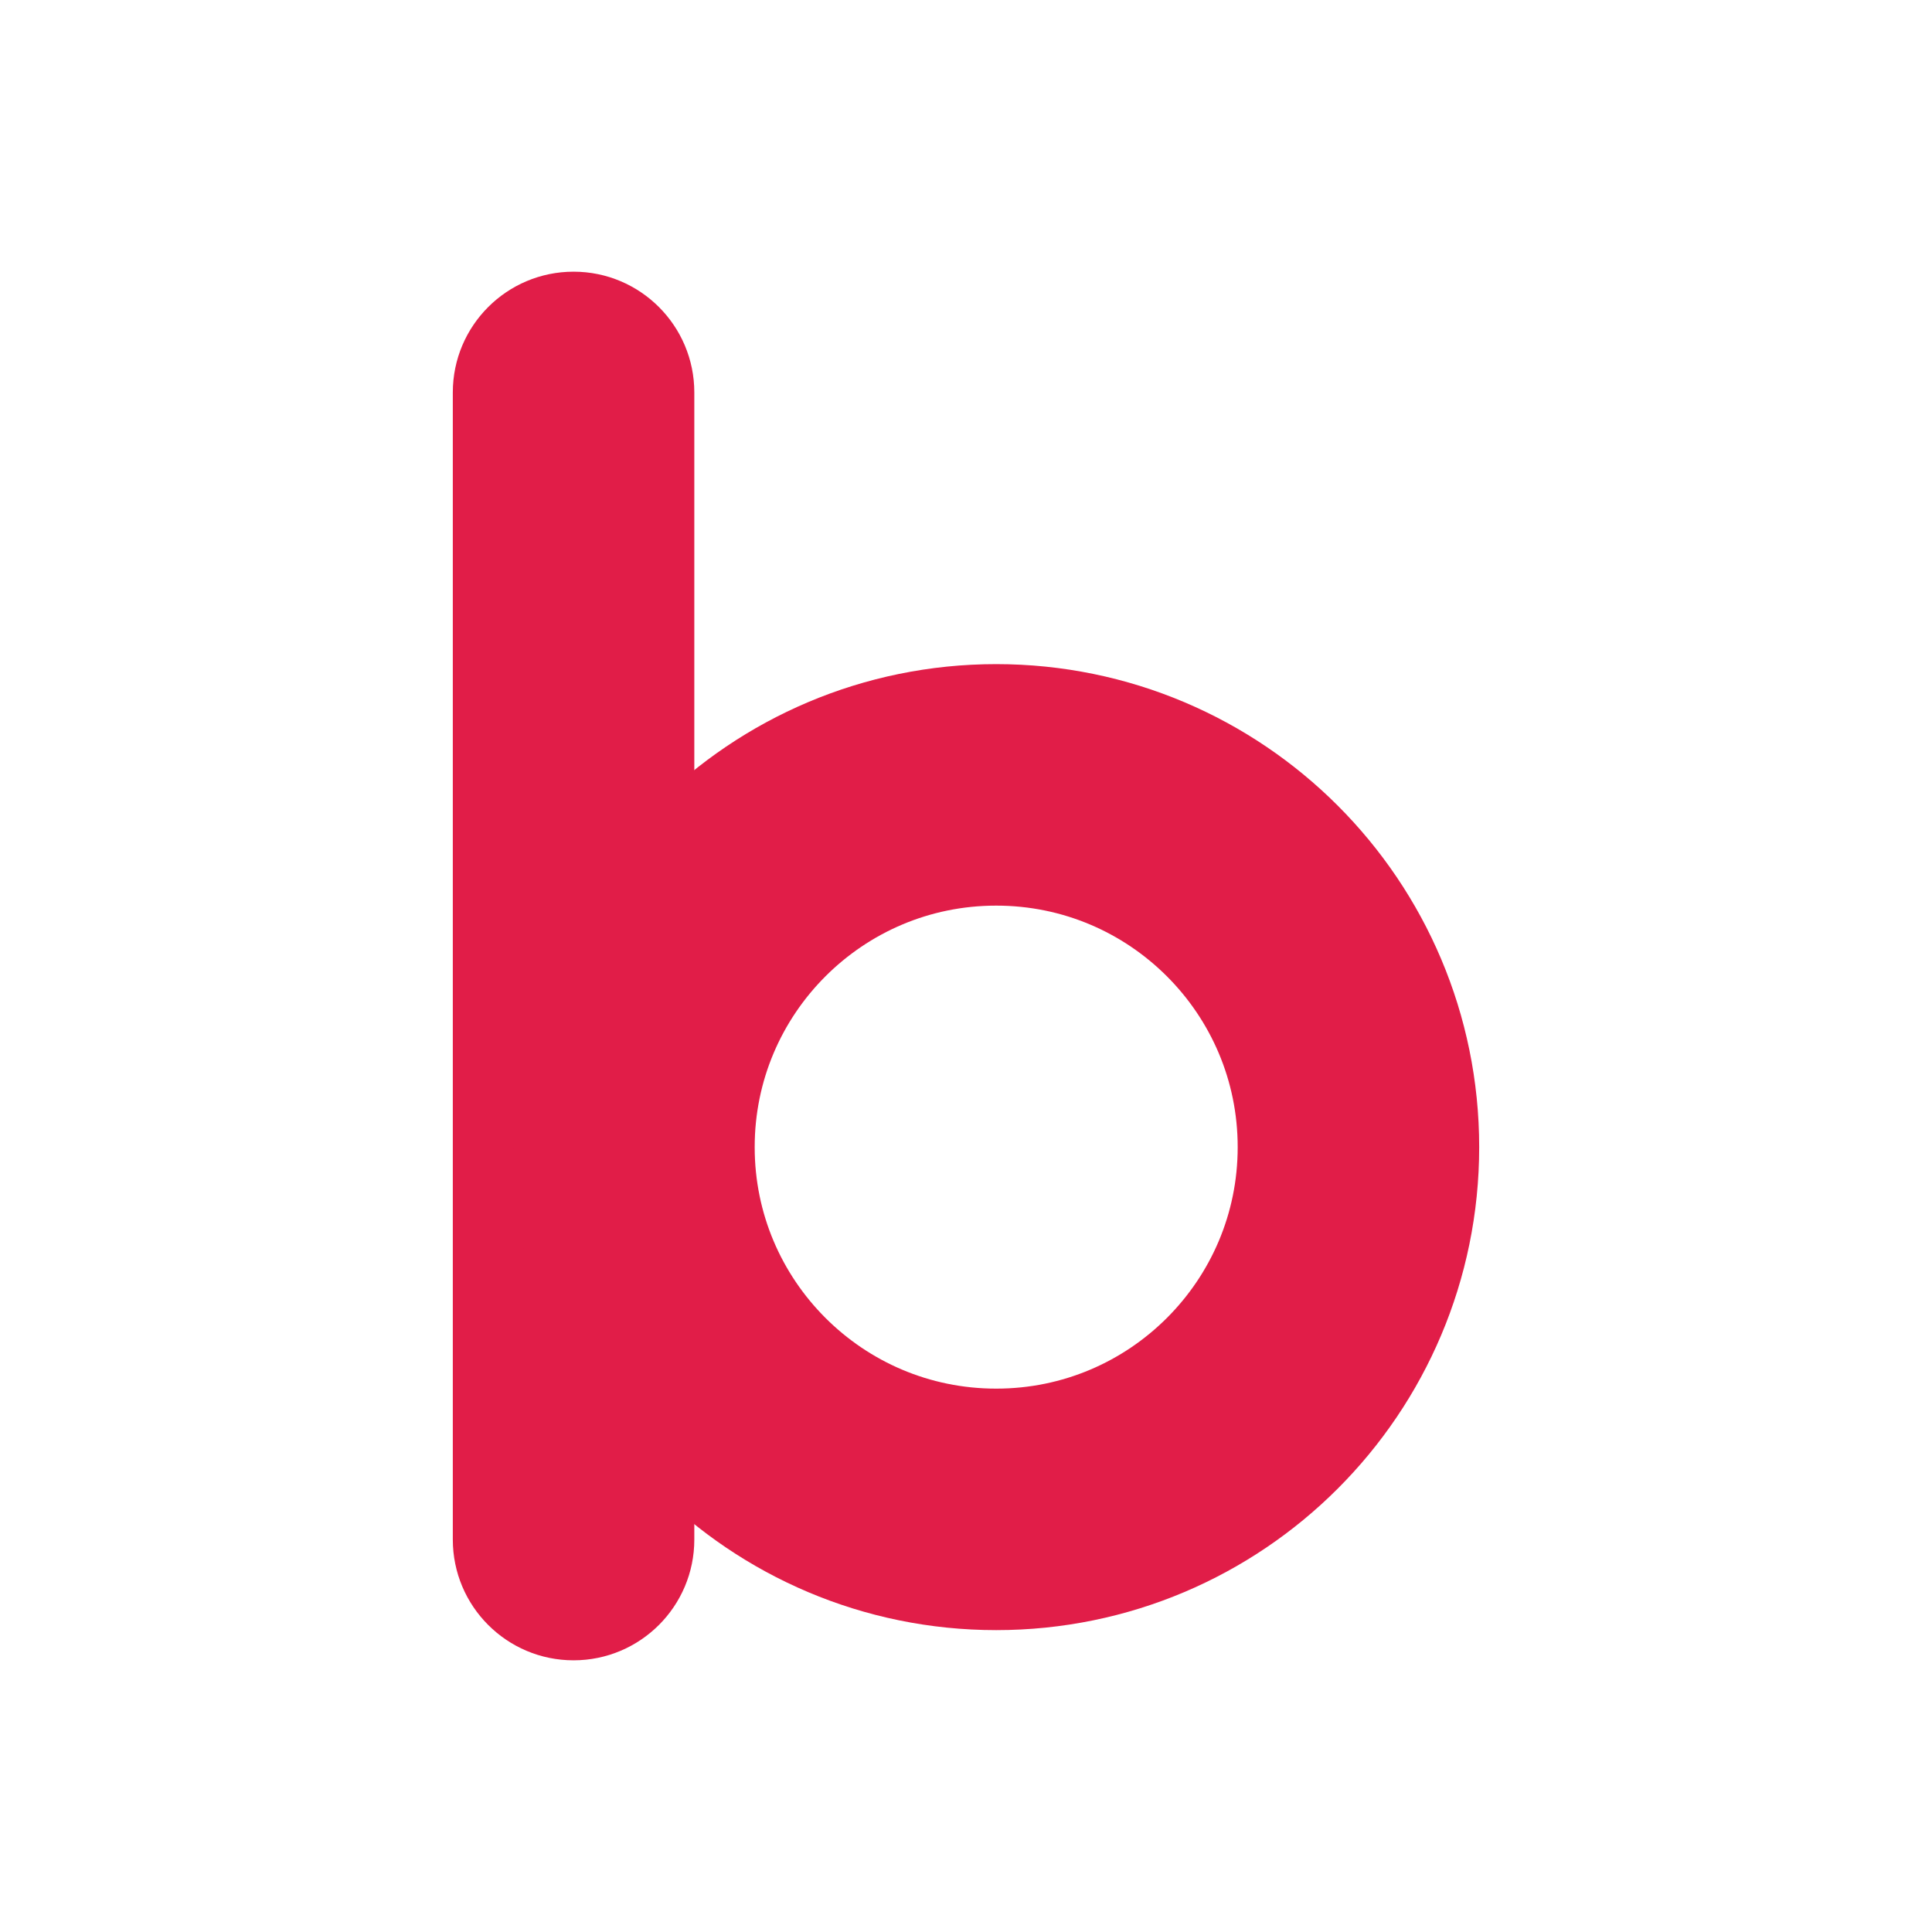
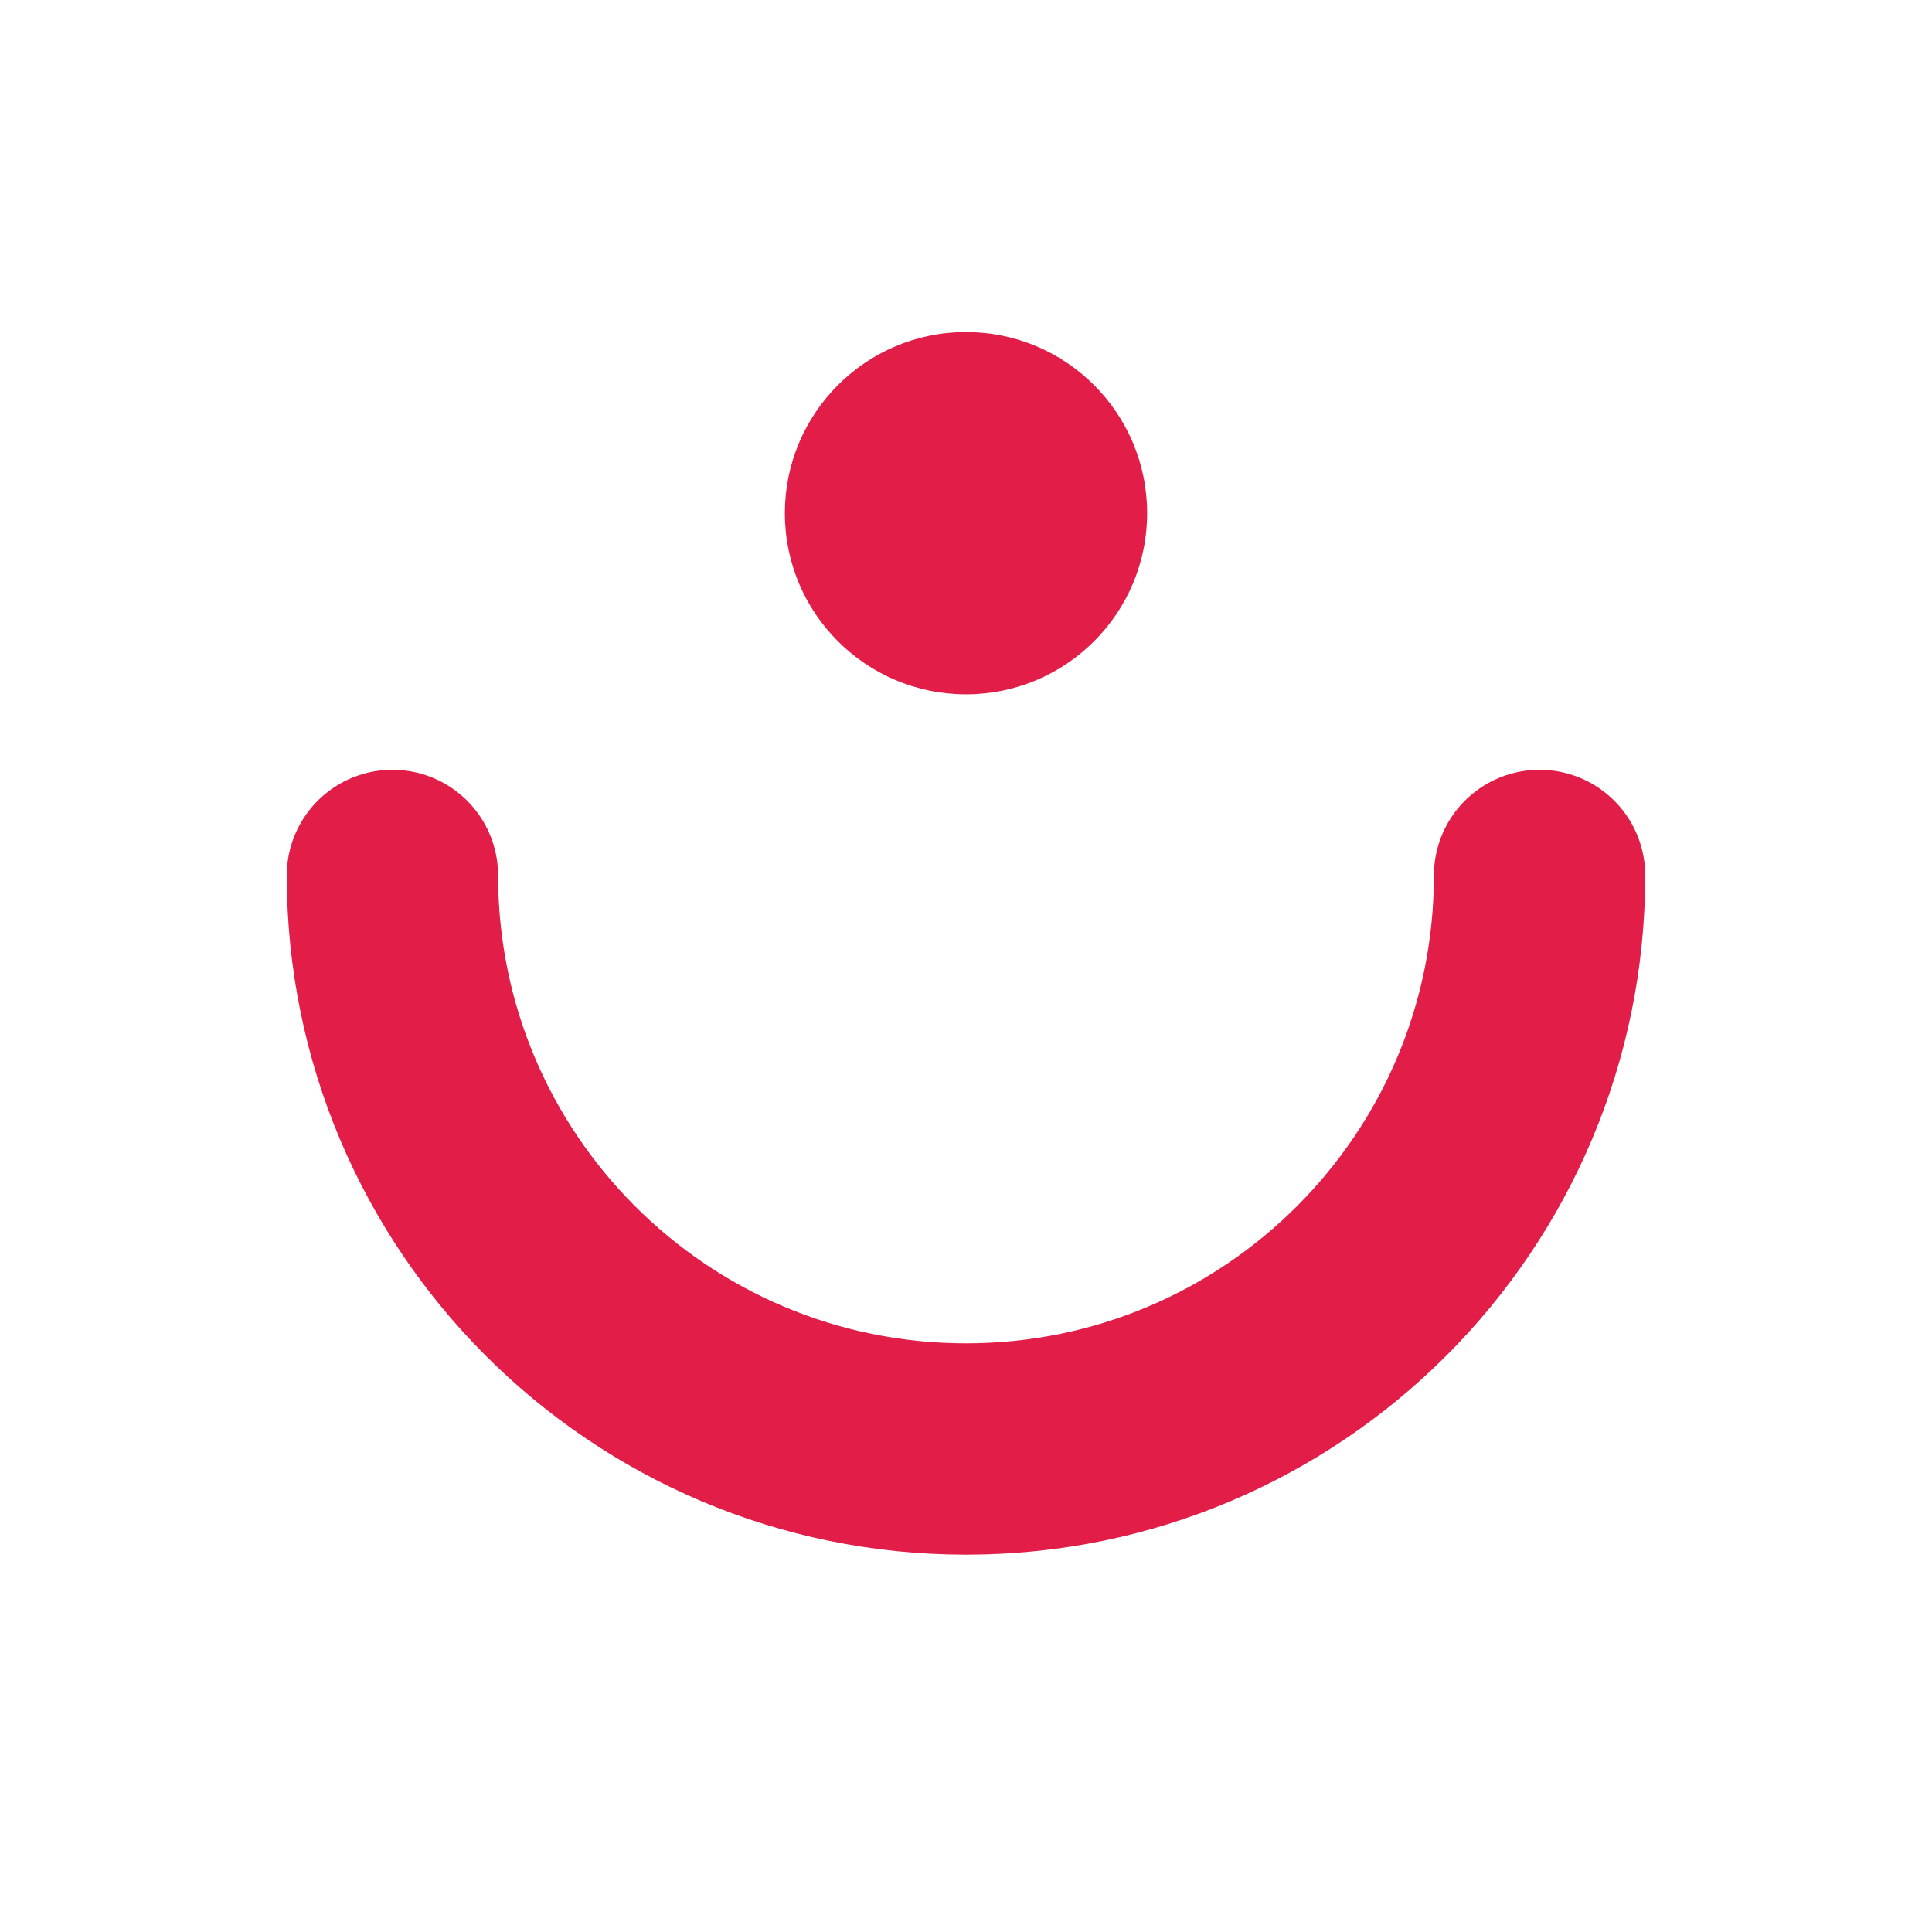
<svg xmlns="http://www.w3.org/2000/svg" viewBox="0 0 64 64" role="img" aria-labelledby="beni-logo-title">
-   <rect x="15" y="9" width="8" height="46" rx="4" fill="#e11d48" />
-   <circle cx="33" cy="38" r="12" fill="none" stroke="#e11d48" stroke-width="8" />
+   <path d="M13 29 a19 19 0 0 0 38 0" fill="none" stroke="#e11d48" stroke-width="7" stroke-linecap="round" />
+   <circle cx="32" cy="17" r="6" fill="#e11d48" />
</svg>
